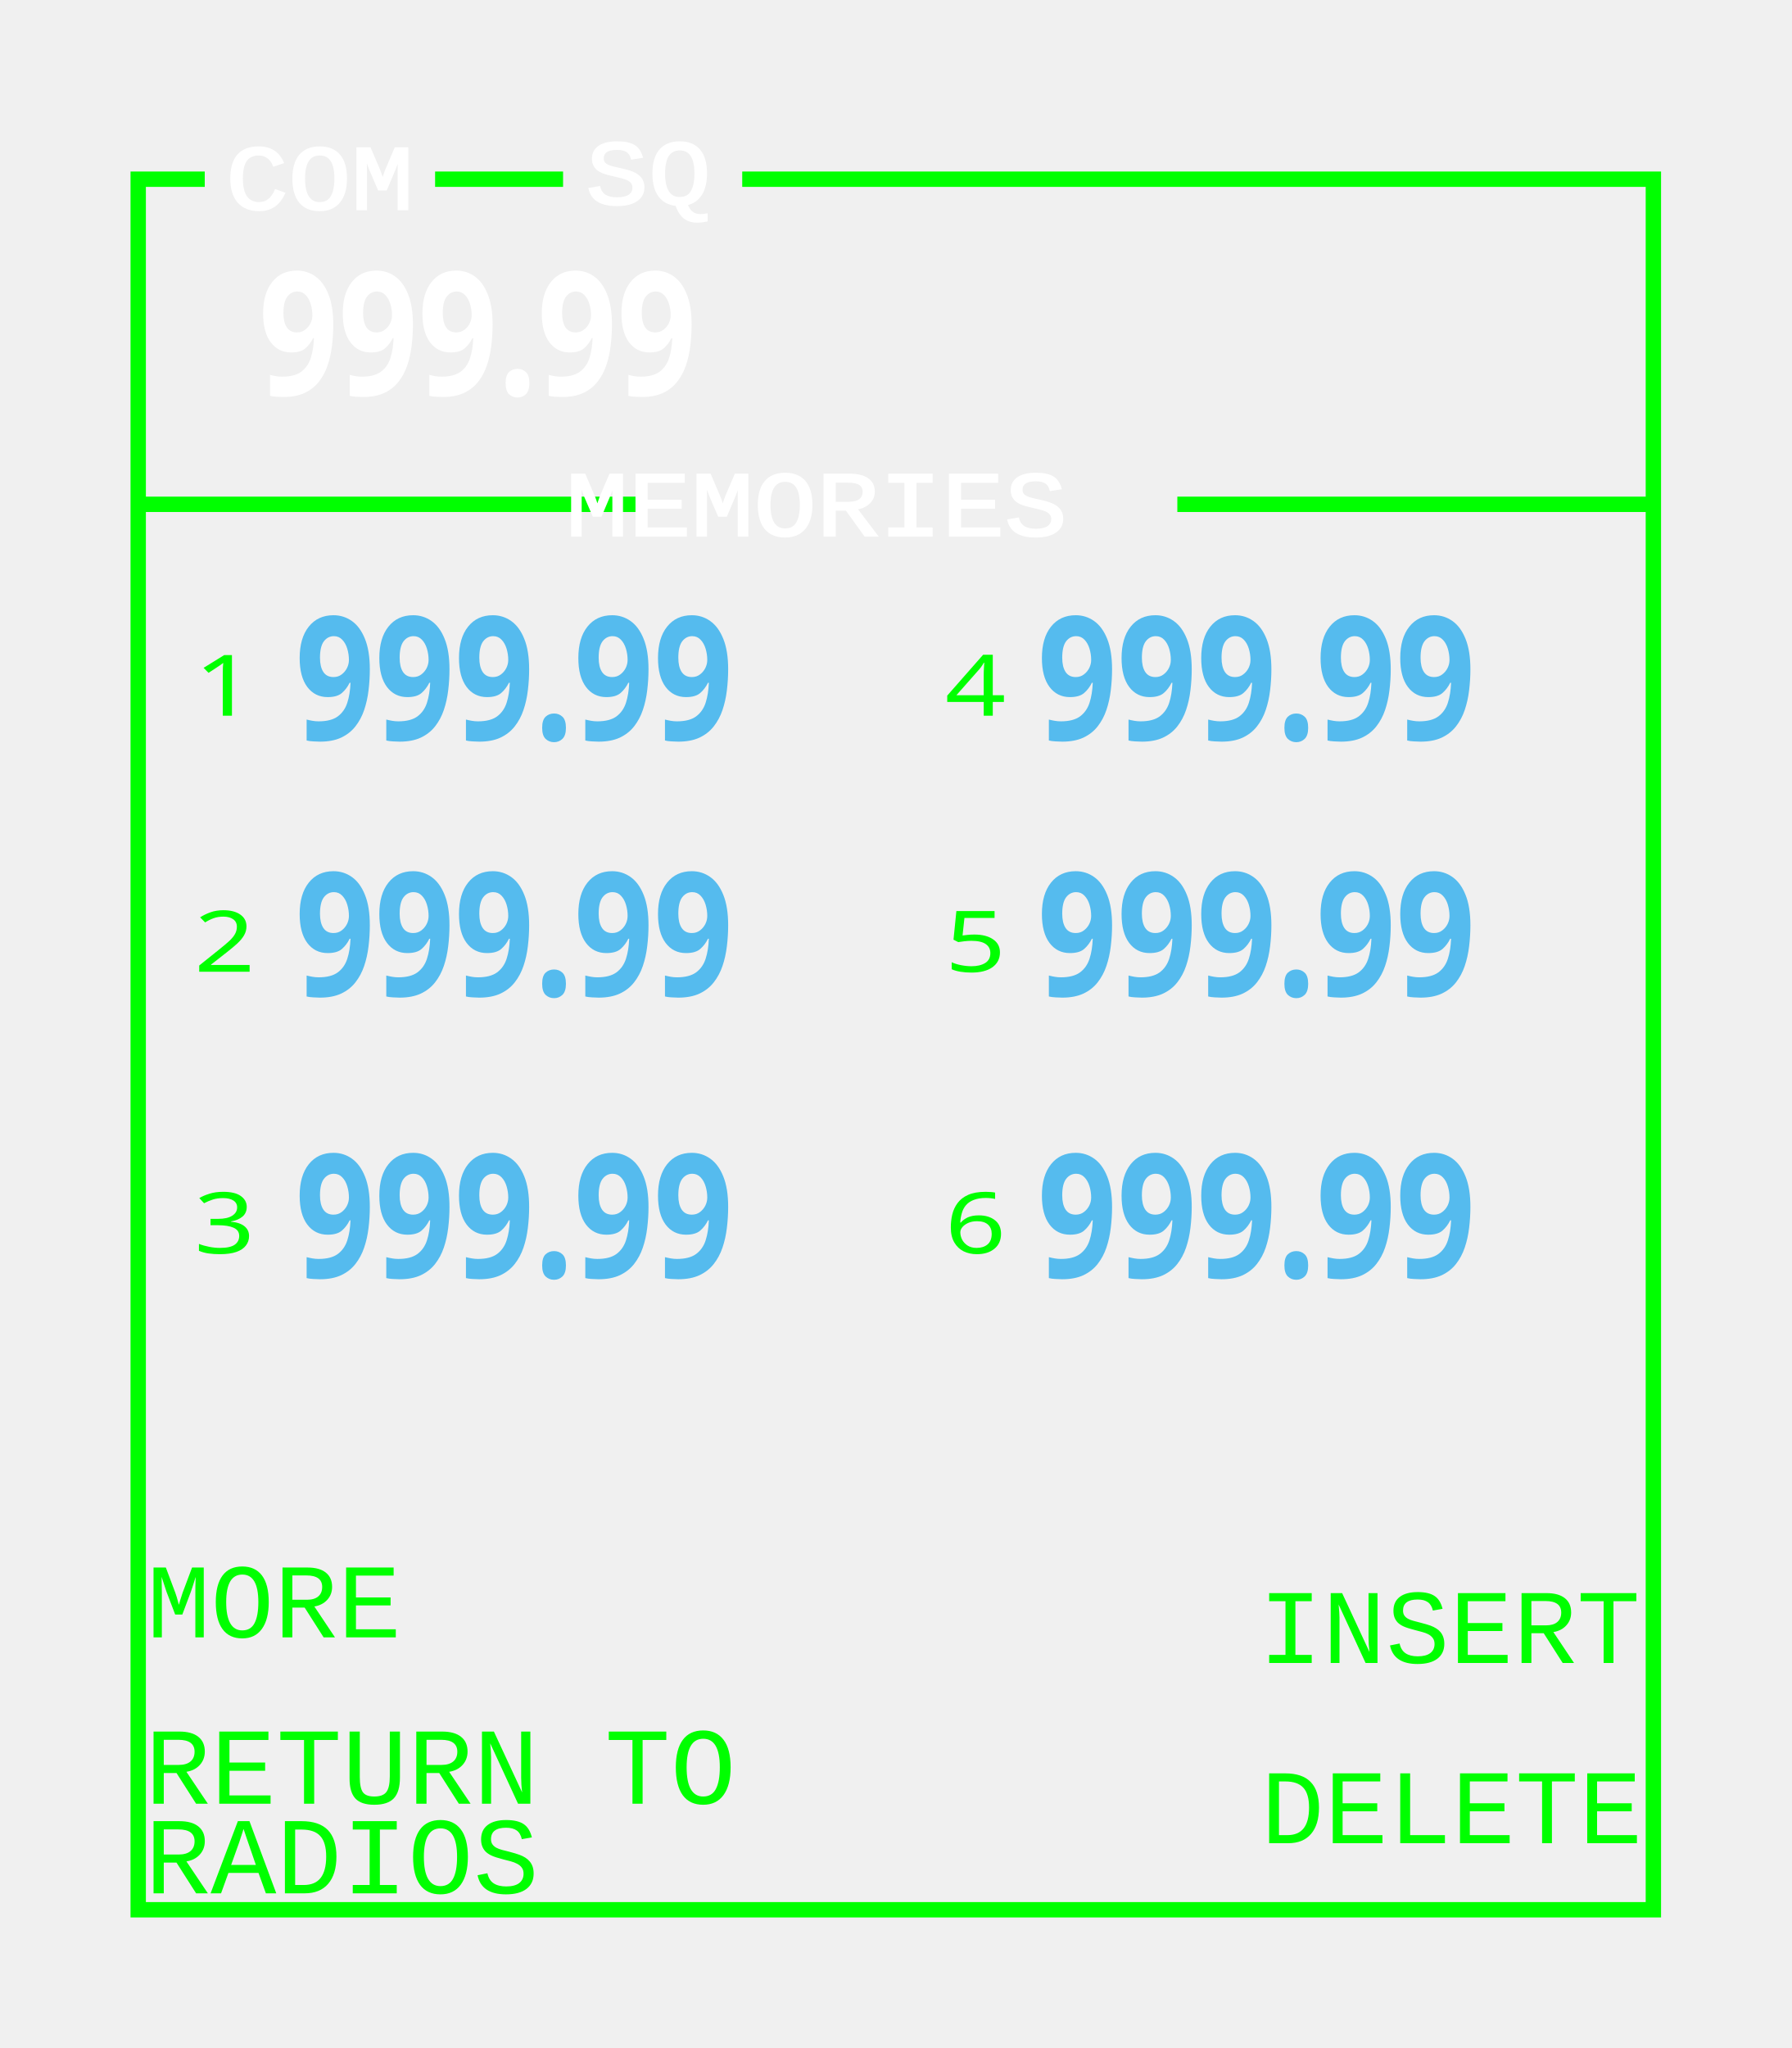
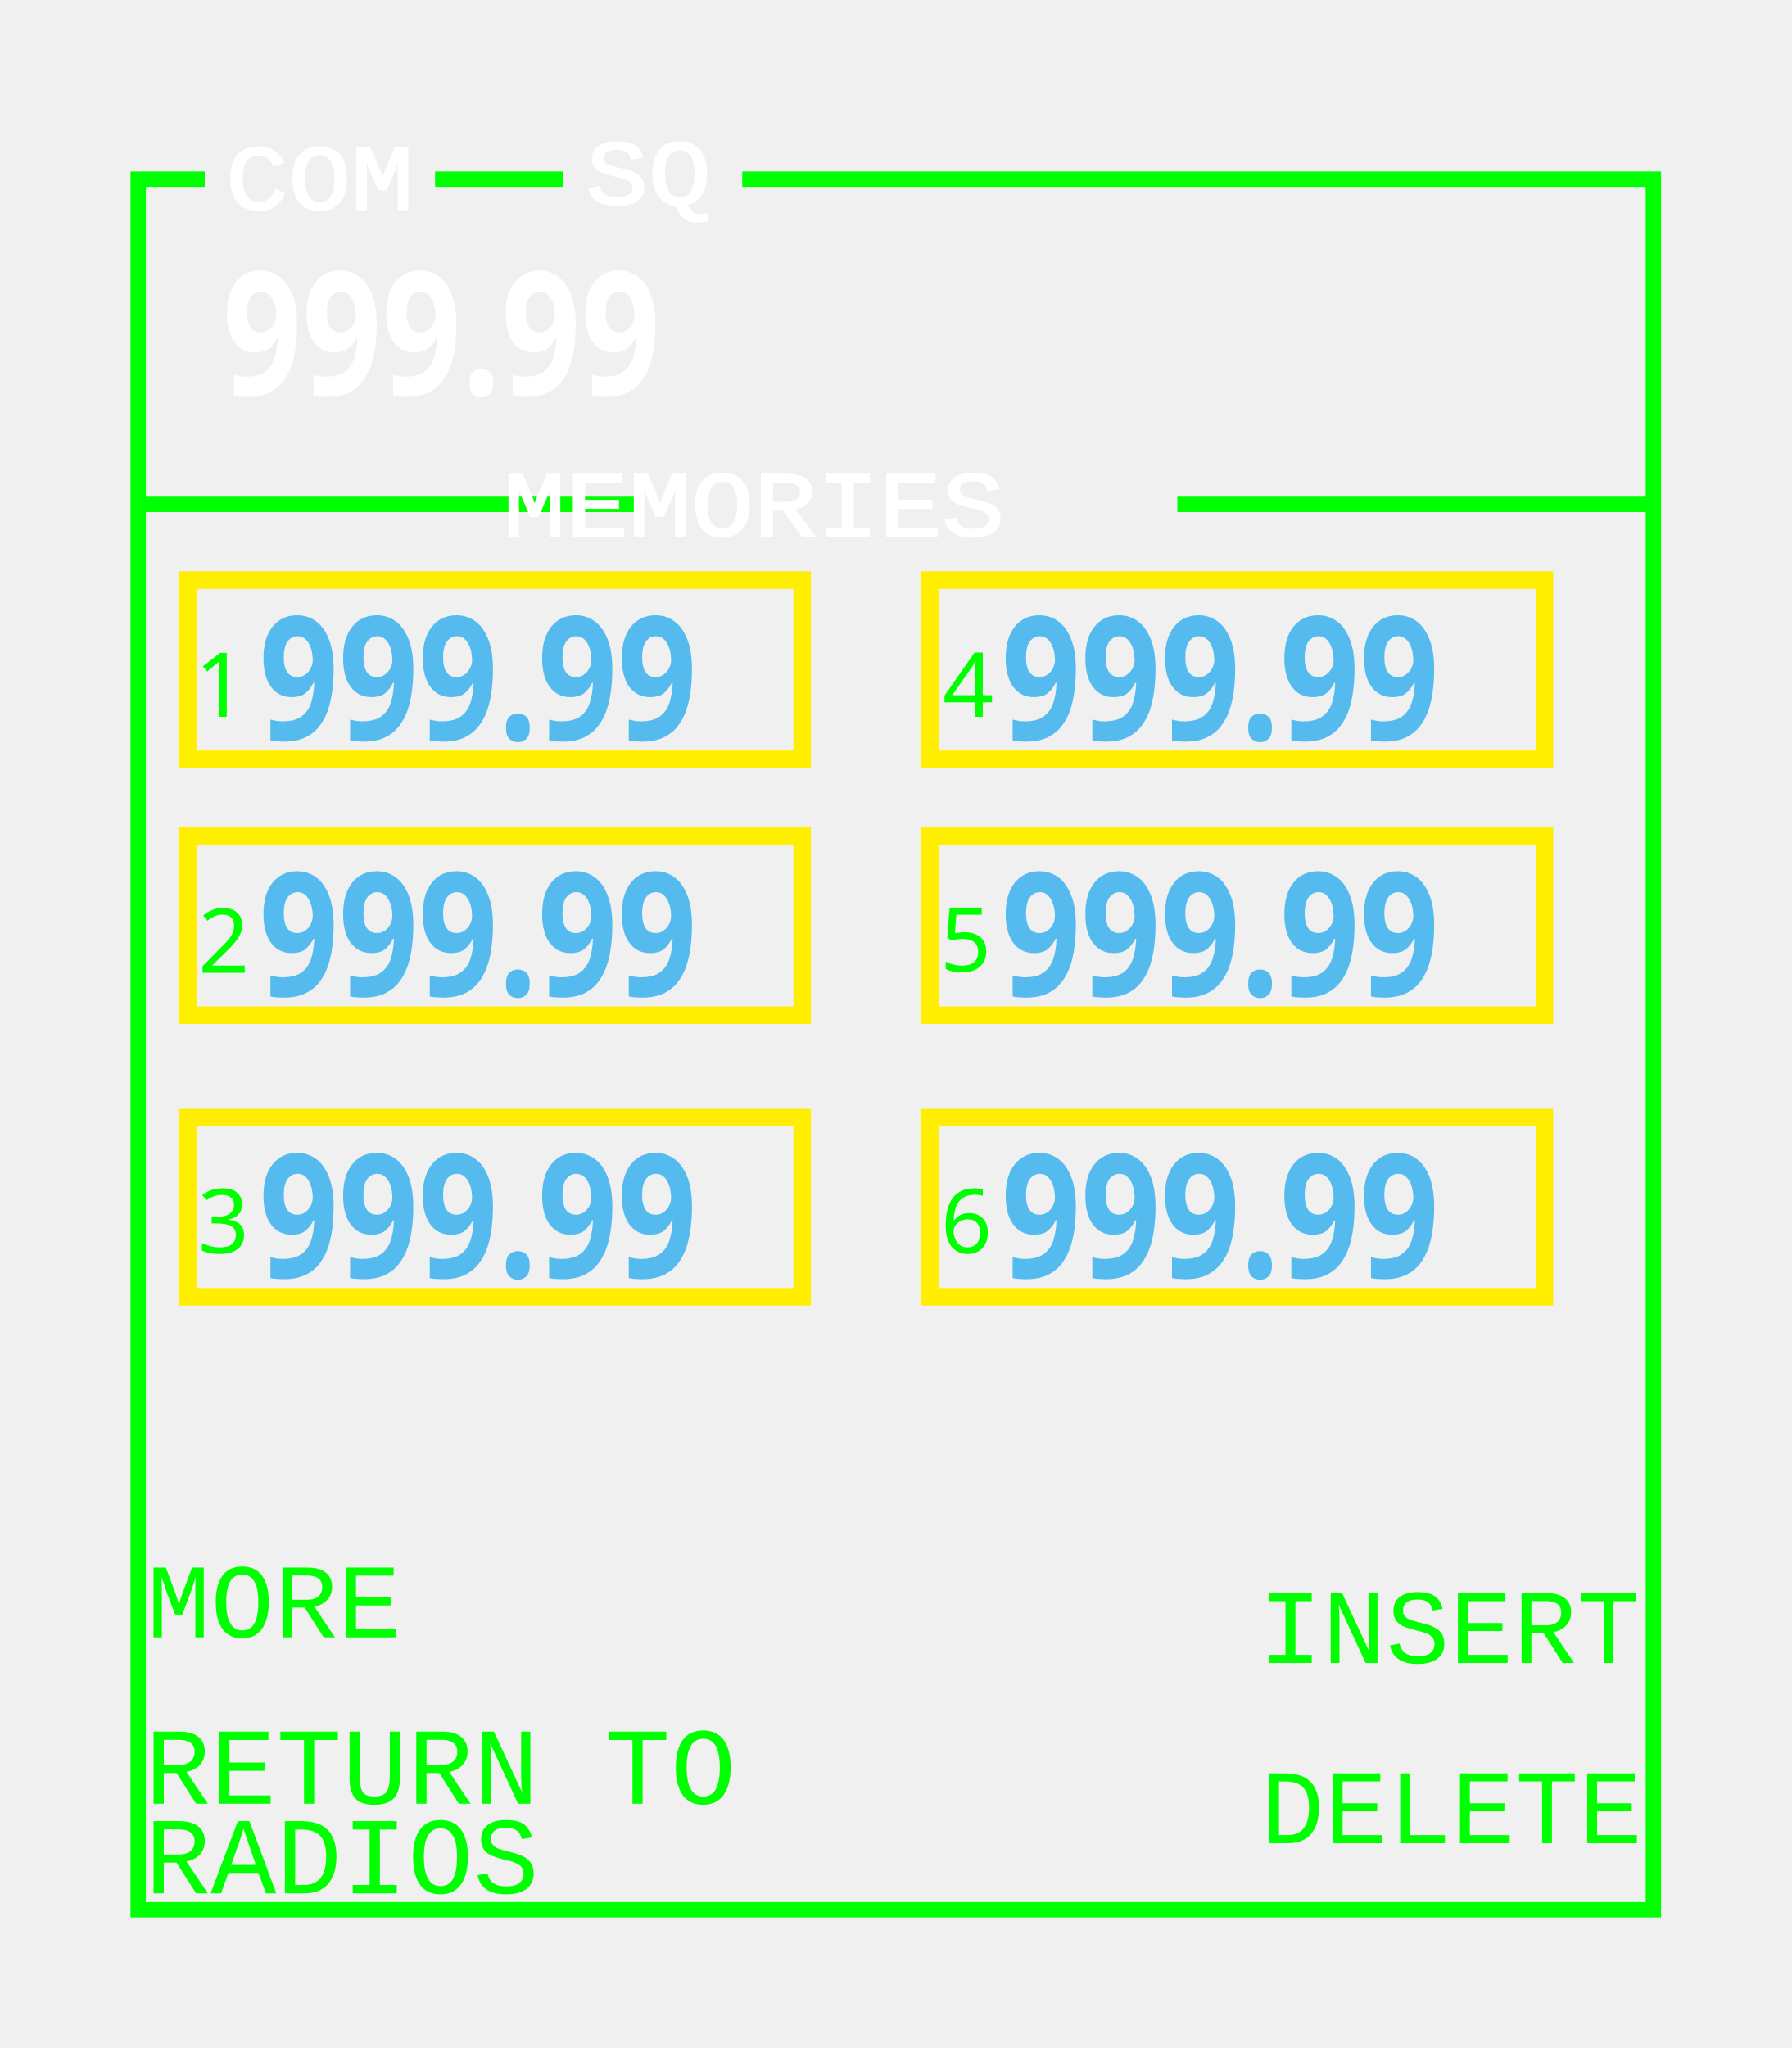
- <svg xmlns="http://www.w3.org/2000/svg" width="350" height="400" viewBox="0 0 350 400" id="memcom" version="1.1">
+ <svg xmlns="http://www.w3.org/2000/svg" width="350" height="400" version="0.0">
  <defs id="defsMemCom" />
-   <path id="path4542" d="m 230,98.5 93,0" style="fill:none;fill-opacity:1;fill-rule:evenodd;stroke:#00ff00;stroke-width:3;stroke-linecap:butt;stroke-linejoin:miter;stroke-miterlimit:4;stroke-dasharray:none;stroke-opacity:1" />
-   <path id="path4335" d="m 40,35 -13,0 0,338 296,0 0,-338 -178,0" style="fill:none;fill-opacity:1;fill-rule:evenodd;stroke:#00ff00;stroke-width:3;stroke-linecap:butt;stroke-linejoin:miter;stroke-miterlimit:4;stroke-dasharray:none;stroke-opacity:1" />
-   <path id="path4335-1" d="m 27,98.5 98,0" style="fill:#00ff00;fill-opacity:1;fill-rule:evenodd;stroke:#00ff00;stroke-width:3;stroke-linecap:butt;stroke-linejoin:miter;stroke-miterlimit:4;stroke-dasharray:none;stroke-opacity:1" />
-   <path id="path4554" d="m 85,35 25,0" style="fill:none;fill-opacity:1;fill-rule:evenodd;stroke:#00ff00;stroke-width:3;stroke-linecap:butt;stroke-linejoin:miter;stroke-miterlimit:4;stroke-dasharray:none;stroke-opacity:1" />
-   <text transform="scale(1.063158,0.9405942)" id="com" y="43.445" x="41.474" style="font-style:normal;font-variant:normal;font-weight:normal;font-stretch:normal;font-size:19.193px;line-height:125%;font-family:'Liberation Mono';-inkscape-font-specification:'Liberation Mono, Normal';text-align:start;letter-spacing:0px;word-spacing:0px;writing-mode:lr-tb;text-anchor:start;fill:#ffffff;fill-opacity:1;stroke:#ffffff;stroke-width:0.439;stroke-linecap:butt;stroke-linejoin:miter;stroke-miterlimit:4;stroke-dasharray:none;stroke-opacity:1" xml:space="preserve">
-     <tspan style="font-style:normal;font-variant:normal;font-weight:normal;font-stretch:normal;font-size:19.193px;line-height:125%;font-family:'Liberation Mono';-inkscape-font-specification:'Liberation Mono, Normal';text-align:start;writing-mode:lr-tb;text-anchor:start;fill:#ffffff;fill-opacity:1;stroke:#ffffff;stroke-width:0.439;stroke-miterlimit:4;stroke-dasharray:none;stroke-opacity:1" y="43.445" x="41.474" id="tspan4404">COM</tspan>
-   </text>
-   <text transform="scale(1.063158,0.9405942)" id="nav" y="42.394" x="107.634" style="font-style:normal;font-variant:normal;font-weight:normal;font-stretch:normal;font-size:19.193px;line-height:125%;font-family:'Liberation Mono';-inkscape-font-specification:'Liberation Mono, Normal';text-align:start;letter-spacing:0px;word-spacing:0px;writing-mode:lr-tb;text-anchor:start;fill:#ffffff;fill-opacity:1;stroke:#ffffff;stroke-width:0.439px;stroke-linecap:butt;stroke-linejoin:miter;stroke-opacity:1" xml:space="preserve">
-     <tspan style="fill:#ffffff;fill-opacity:1;stroke:#ffffff;stroke-width:0.439px;stroke-opacity:1" y="42.394" x="107.634" id="tspan4293">SQ</tspan>
-   </text>
-   <text transform="scale(1.063158,0.9405942)" id="adf1" y="111.211" x="167.309" style="font-style:normal;font-variant:normal;font-weight:normal;font-stretch:normal;font-size:19.193px;line-height:125%;font-family:'Liberation Mono';-inkscape-font-specification:'Liberation Mono, Normal';text-align:start;letter-spacing:0px;word-spacing:0px;writing-mode:lr-tb;text-anchor:start;fill:#ffffff;fill-opacity:1;stroke:#ffffff;stroke-width:0.439px;stroke-linecap:butt;stroke-linejoin:miter;stroke-opacity:1" xml:space="preserve">
-     <tspan y="111.211" x="167.309" id="tspan4341" style="text-align:center;text-anchor:middle;stroke-width:0.439px">MEMORIES</tspan>
-   </text>
-   <text transform="scale(0.8978869,1.113726)" id="comFreq" y="69.326" x="115.744" style="font-style:normal;font-variant:normal;font-weight:bold;font-stretch:normal;font-size:30.301px;line-height:125%;font-family:sans-serif;-inkscape-font-specification:'sans-serif, Bold';text-align:center;letter-spacing:0px;word-spacing:0px;writing-mode:lr-tb;text-anchor:middle;fill:#ffffff;fill-opacity:1;stroke:none;stroke-width:1px;stroke-linecap:butt;stroke-linejoin:miter;stroke-opacity:1" xml:space="preserve">
-     <tspan y="69.326" x="115.744" id="tspan4307">999.99</tspan>
-   </text>
-   <path id="comStbyRect" d="m -178.576,115 120,0 0,35 -120,0 z" style="opacity:1;fill:none;fill-opacity:1;fill-rule:nonzero;stroke:#ffee00;stroke-width:3.425;stroke-linecap:butt;stroke-linejoin:miter;stroke-miterlimit:4;stroke-dasharray:none;stroke-dashoffset:0;stroke-opacity:1" />
-   <text xml:space="default" id="return" y="352.291" x="28.309" style="font-style:normal;font-variant:normal;font-weight:normal;font-stretch:normal;font-size:27.708px;line-height:125%;font-family:'Liberation Mono';-inkscape-font-specification:'Liberation Mono, Normal';text-align:start;letter-spacing:0px;word-spacing:0px;writing-mode:lr-tb;text-anchor:start;fill:#00ff00;fill-opacity:1;stroke:none;stroke-width:1px;stroke-linecap:butt;stroke-linejoin:miter;stroke-opacity:1">
-     <tspan id="tspan4437" style="font-style:normal;font-variant:normal;font-weight:normal;font-stretch:normal;font-size:21.383px;line-height:125%;font-family:'Liberation Mono';-inkscape-font-specification:'Liberation Mono, Normal';text-align:start;writing-mode:lr-tb;text-anchor:start;fill:#00ff00;fill-opacity:1;stroke:none;stroke-opacity:1" x="28.309" y="352.291">RETURN TO</tspan>
-   </text>
-   <text transform="scale(1.12087,0.8921644)" id="adfNum" y="156.688" x="33.831" style="font-style:normal;font-variant:normal;font-weight:normal;font-stretch:normal;font-size:18.589px;line-height:125%;font-family:sans-serif;-inkscape-font-specification:'sans-serif, Normal';text-align:start;letter-spacing:0px;word-spacing:0px;writing-mode:lr-tb;text-anchor:start;fill:#00ff00;fill-opacity:1;stroke:none;stroke-width:0.418;stroke-linecap:butt;stroke-linejoin:miter;stroke-miterlimit:4;stroke-dasharray:none;stroke-opacity:1" xml:space="preserve">
-     <tspan style="font-style:normal;font-variant:normal;font-weight:normal;font-stretch:normal;font-size:18.589px;line-height:125%;font-family:sans-serif;-inkscape-font-specification:'sans-serif, Normal';text-align:start;writing-mode:lr-tb;text-anchor:start;fill:#00ff00;fill-opacity:1;stroke:none;stroke-width:0.418" y="156.688" x="33.831" id="tspan4416-4-6">1</tspan>
-   </text>
-   <text transform="scale(0.8978869,1.113726)" id="navFreq" y="129.765" x="123.697" style="font-style:normal;font-variant:normal;font-weight:bold;font-stretch:normal;font-size:30.301px;line-height:125%;font-family:sans-serif;-inkscape-font-specification:'sans-serif, Bold';text-align:center;letter-spacing:0px;word-spacing:0px;writing-mode:lr-tb;text-anchor:middle;fill:#55bbee;fill-opacity:1;stroke:none;stroke-width:1px;stroke-linecap:butt;stroke-linejoin:miter;stroke-opacity:1;" xml:space="preserve">
-     <tspan y="129.765" x="123.697" id="tspan4288-0">999.99</tspan>
-   </text>
-   <text transform="scale(1.12087,0.8921644)" id="adfNum-3" y="156.688" x="164.704" style="font-style:normal;font-variant:normal;font-weight:normal;font-stretch:normal;font-size:18.589px;line-height:125%;font-family:sans-serif;-inkscape-font-specification:'sans-serif, Normal';text-align:start;letter-spacing:0px;word-spacing:0px;writing-mode:lr-tb;text-anchor:start;fill:#00ff00;fill-opacity:1;stroke:none;stroke-width:0.418;stroke-linecap:butt;stroke-linejoin:miter;stroke-miterlimit:4;stroke-dasharray:none;stroke-opacity:1" xml:space="preserve">
-     <tspan style="font-style:normal;font-variant:normal;font-weight:normal;font-stretch:normal;font-size:18.589px;line-height:125%;font-family:sans-serif;-inkscape-font-specification:'sans-serif, Normal';text-align:start;writing-mode:lr-tb;text-anchor:start;fill:#00ff00;fill-opacity:1;stroke:none;stroke-width:0.418" y="156.688" x="164.704" id="tspan4416-4-6-6">4</tspan>
-   </text>
-   <text transform="scale(0.8978869,1.113726)" id="navFreq-7" y="129.765" x="285.187" style="font-style:normal;font-variant:normal;font-weight:bold;font-stretch:normal;font-size:30.301px;line-height:125%;font-family:sans-serif;-inkscape-font-specification:'sans-serif, Bold';text-align:center;letter-spacing:0px;word-spacing:0px;writing-mode:lr-tb;text-anchor:middle;fill:#55bbee;fill-opacity:1;stroke:none;stroke-width:1px;stroke-linecap:butt;stroke-linejoin:miter;stroke-opacity:1;" xml:space="preserve">
-     <tspan y="129.765" x="285.187" id="tspan4288-0-5">999.99</tspan>
-   </text>
-   <text xml:space="default" id="more" y="319.798" x="28.696" style="font-style:normal;font-variant:normal;font-weight:normal;font-stretch:normal;font-size:26.835px;line-height:125%;font-family:'Liberation Mono';-inkscape-font-specification:'Liberation Mono, Normal';text-align:start;letter-spacing:0px;word-spacing:0px;writing-mode:lr-tb;text-anchor:start;fill:#00ff00;fill-opacity:1;stroke:none;stroke-width:1px;stroke-linecap:butt;stroke-linejoin:miter;stroke-opacity:1">
-     <tspan style="font-style:normal;font-variant:normal;font-weight:normal;font-stretch:normal;font-size:20.709px;line-height:125%;font-family:'Liberation Mono';-inkscape-font-specification:'Liberation Mono, Normal';text-align:start;writing-mode:lr-tb;text-anchor:start;fill:#00ff00;fill-opacity:1;stroke:none;stroke-opacity:1" id="tspan4341-2" x="28.696" y="319.798">MORE</tspan>
-   </text>
-   <text xml:space="default" id="insert" y="324.798" x="320.461" style="font-style:normal;font-variant:normal;font-weight:normal;font-stretch:normal;font-size:26.835px;line-height:125%;font-family:'Liberation Mono';-inkscape-font-specification:'Liberation Mono, Normal';text-align:start;letter-spacing:0px;word-spacing:0px;writing-mode:lr-tb;text-anchor:start;fill:#00ff00;fill-opacity:1;stroke:none;stroke-width:1px;stroke-linecap:butt;stroke-linejoin:miter;stroke-opacity:1">
-     <tspan style="font-style:normal;font-variant:normal;font-weight:normal;font-stretch:normal;font-size:20.709px;line-height:125%;font-family:'Liberation Mono';-inkscape-font-specification:'Liberation Mono, Normal';text-align:end;writing-mode:lr-tb;text-anchor:end;fill:#00ff00;fill-opacity:1;stroke:none;stroke-opacity:1" id="tspan4341-2-5" x="320.461" y="324.798">INSERT</tspan>
-   </text>
-   <text xml:space="default" id="delete" y="360" x="320.865" style="font-style:normal;font-variant:normal;font-weight:normal;font-stretch:normal;font-size:26.835px;line-height:125%;font-family:'Liberation Mono';-inkscape-font-specification:'Liberation Mono, Normal';text-align:start;letter-spacing:0px;word-spacing:0px;writing-mode:lr-tb;text-anchor:start;fill:#00ff00;fill-opacity:1;stroke:none;stroke-width:1px;stroke-linecap:butt;stroke-linejoin:miter;stroke-opacity:1">
-     <tspan style="font-style:normal;font-variant:normal;font-weight:normal;font-stretch:normal;font-size:20.709px;line-height:125%;font-family:'Liberation Mono';-inkscape-font-specification:'Liberation Mono, Normal';text-align:end;writing-mode:lr-tb;text-anchor:end;fill:#00ff00;fill-opacity:1;stroke:none;stroke-opacity:1" id="tspan4341-2-5-2" x="320.865" y="360">DELETE</tspan>
-   </text>
-   <text transform="scale(1.12087,0.8921644)" id="adfNum-1" y="212.731" x="33.831" style="font-style:normal;font-variant:normal;font-weight:normal;font-stretch:normal;font-size:18.589px;line-height:125%;font-family:sans-serif;-inkscape-font-specification:'sans-serif, Normal';text-align:start;letter-spacing:0px;word-spacing:0px;writing-mode:lr-tb;text-anchor:start;fill:#00ff00;fill-opacity:1;stroke:none;stroke-width:0.418;stroke-linecap:butt;stroke-linejoin:miter;stroke-miterlimit:4;stroke-dasharray:none;stroke-opacity:1" xml:space="preserve">
-     <tspan style="font-style:normal;font-variant:normal;font-weight:normal;font-stretch:normal;font-size:18.589px;line-height:125%;font-family:sans-serif;-inkscape-font-specification:'sans-serif, Normal';text-align:start;writing-mode:lr-tb;text-anchor:start;fill:#00ff00;fill-opacity:1;stroke:none;stroke-width:0.418" y="212.731" x="33.831" id="tspan4416-4-6-2">2</tspan>
-   </text>
-   <text transform="scale(0.8978869,1.113726)" id="navFreq-70" y="174.659" x="123.697" style="font-style:normal;font-variant:normal;font-weight:bold;font-stretch:normal;font-size:30.301px;line-height:125%;font-family:sans-serif;-inkscape-font-specification:'sans-serif, Bold';text-align:center;letter-spacing:0px;word-spacing:0px;writing-mode:lr-tb;text-anchor:middle;fill:#55bbee;fill-opacity:1;stroke:none;stroke-width:1px;stroke-linecap:butt;stroke-linejoin:miter;stroke-opacity:1;" xml:space="preserve">
-     <tspan y="174.659" x="123.697" id="tspan4288-0-9">999.99</tspan>
-   </text>
-   <text transform="scale(1.12087,0.8921644)" id="adfNum-3-3" y="212.731" x="164.704" style="font-style:normal;font-variant:normal;font-weight:normal;font-stretch:normal;font-size:18.589px;line-height:125%;font-family:sans-serif;-inkscape-font-specification:'sans-serif, Normal';text-align:start;letter-spacing:0px;word-spacing:0px;writing-mode:lr-tb;text-anchor:start;fill:#00ff00;fill-opacity:1;stroke:none;stroke-width:0.418;stroke-linecap:butt;stroke-linejoin:miter;stroke-miterlimit:4;stroke-dasharray:none;stroke-opacity:1" xml:space="preserve">
-     <tspan style="font-style:normal;font-variant:normal;font-weight:normal;font-stretch:normal;font-size:18.589px;line-height:125%;font-family:sans-serif;-inkscape-font-specification:'sans-serif, Normal';text-align:start;writing-mode:lr-tb;text-anchor:start;fill:#00ff00;fill-opacity:1;stroke:none;stroke-width:0.418" y="212.731" x="164.704" id="tspan4416-4-6-6-6">5</tspan>
-   </text>
-   <text transform="scale(0.8978869,1.113726)" id="navFreq-7-0" y="174.659" x="285.187" style="font-style:normal;font-variant:normal;font-weight:bold;font-stretch:normal;font-size:30.301px;line-height:125%;font-family:sans-serif;-inkscape-font-specification:'sans-serif, Bold';text-align:center;letter-spacing:0px;word-spacing:0px;writing-mode:lr-tb;text-anchor:middle;fill:#55bbee;fill-opacity:1;stroke:none;stroke-width:1px;stroke-linecap:butt;stroke-linejoin:miter;stroke-opacity:1;" xml:space="preserve">
-     <tspan y="174.659" x="285.187" id="tspan4288-0-5-6">999.99</tspan>
-   </text>
-   <text transform="scale(1.12087,0.8921644)" id="adfNum-6" y="274.379" x="33.831" style="font-style:normal;font-variant:normal;font-weight:normal;font-stretch:normal;font-size:18.589px;line-height:125%;font-family:sans-serif;-inkscape-font-specification:'sans-serif, Normal';text-align:start;letter-spacing:0px;word-spacing:0px;writing-mode:lr-tb;text-anchor:start;fill:#00ff00;fill-opacity:1;stroke:none;stroke-width:0.418;stroke-linecap:butt;stroke-linejoin:miter;stroke-miterlimit:4;stroke-dasharray:none;stroke-opacity:1" xml:space="preserve">
-     <tspan style="font-style:normal;font-variant:normal;font-weight:normal;font-stretch:normal;font-size:18.589px;line-height:125%;font-family:sans-serif;-inkscape-font-specification:'sans-serif, Normal';text-align:start;writing-mode:lr-tb;text-anchor:start;fill:#00ff00;fill-opacity:1;stroke:none;stroke-width:0.418" y="274.379" x="33.831" id="tspan4416-4-6-1">3</tspan>
-   </text>
-   <text transform="scale(0.8978869,1.113726)" id="navFreq-8" y="224.043" x="123.697" style="font-style:normal;font-variant:normal;font-weight:bold;font-stretch:normal;font-size:30.301px;line-height:125%;font-family:sans-serif;-inkscape-font-specification:'sans-serif, Bold';text-align:center;letter-spacing:0px;word-spacing:0px;writing-mode:lr-tb;text-anchor:middle;fill:#55bbee;fill-opacity:1;stroke:none;stroke-width:1px;stroke-linecap:butt;stroke-linejoin:miter;stroke-opacity:1;" xml:space="preserve">
-     <tspan y="224.043" x="123.697" id="tspan4288-0-7">999.99</tspan>
-   </text>
-   <text transform="scale(1.12087,0.8921644)" id="adfNum-3-9" y="274.379" x="164.704" style="font-style:normal;font-variant:normal;font-weight:normal;font-stretch:normal;font-size:18.589px;line-height:125%;font-family:sans-serif;-inkscape-font-specification:'sans-serif, Normal';text-align:start;letter-spacing:0px;word-spacing:0px;writing-mode:lr-tb;text-anchor:start;fill:#00ff00;fill-opacity:1;stroke:none;stroke-width:0.418;stroke-linecap:butt;stroke-linejoin:miter;stroke-miterlimit:4;stroke-dasharray:none;stroke-opacity:1" xml:space="preserve">
-     <tspan style="font-style:normal;font-variant:normal;font-weight:normal;font-stretch:normal;font-size:18.589px;line-height:125%;font-family:sans-serif;-inkscape-font-specification:'sans-serif, Normal';text-align:start;writing-mode:lr-tb;text-anchor:start;fill:#00ff00;fill-opacity:1;stroke:none;stroke-width:0.418" y="274.379" x="164.704" id="tspan4416-4-6-6-2">6</tspan>
-   </text>
-   <text transform="scale(0.8978869,1.113726)" id="navFreq-7-02" y="224.043" x="285.187" style="font-style:normal;font-variant:normal;font-weight:bold;font-stretch:normal;font-size:30.301px;line-height:125%;font-family:sans-serif;-inkscape-font-specification:'sans-serif, Bold';text-align:center;letter-spacing:0px;word-spacing:0px;writing-mode:lr-tb;text-anchor:middle;fill:#55bbee;fill-opacity:1;stroke:none;stroke-width:1px;stroke-linecap:butt;stroke-linejoin:miter;stroke-opacity:1;" xml:space="preserve">
-     <tspan y="224.043" x="285.187" id="tspan4288-0-5-3">999.99</tspan>
-   </text>
-   <text xml:space="default" id="return-3" y="369.791" x="28.309" style="font-style:normal;font-variant:normal;font-weight:normal;font-stretch:normal;font-size:27.708px;line-height:125%;font-family:'Liberation Mono';-inkscape-font-specification:'Liberation Mono, Normal';text-align:start;letter-spacing:0px;word-spacing:0px;writing-mode:lr-tb;text-anchor:start;fill:#00ff00;fill-opacity:1;stroke:none;stroke-width:1px;stroke-linecap:butt;stroke-linejoin:miter;stroke-opacity:1">
-     <tspan id="tspan4437-7" style="font-style:normal;font-variant:normal;font-weight:normal;font-stretch:normal;font-size:21.383px;line-height:125%;font-family:'Liberation Mono';-inkscape-font-specification:'Liberation Mono, Normal';text-align:start;writing-mode:lr-tb;text-anchor:start;fill:#00ff00;fill-opacity:1;stroke:none;stroke-opacity:1" x="28.309" y="369.791">RADIOS</tspan>
-   </text>
+   <g id="frame">
+     <path style="fill:none;fill-opacity:1;fill-rule:evenodd;stroke:#00ff00;stroke-width:3;stroke-linecap:butt;stroke-linejoin:miter;stroke-miterlimit:4;stroke-dasharray:none;stroke-opacity:1" d="m 230,98.5 93,0" id="path4542" />
+     <path style="fill:none;fill-opacity:1;fill-rule:evenodd;stroke:#00ff00;stroke-width:3;stroke-linecap:butt;stroke-linejoin:miter;stroke-miterlimit:4;stroke-dasharray:none;stroke-opacity:1" d="m 40,35 -13,0 0,338 296,0 0,-338 -178,0" id="path4335" />
+     <path style="fill:#00ff00;fill-opacity:1;fill-rule:evenodd;stroke:#00ff00;stroke-width:3;stroke-linecap:butt;stroke-linejoin:miter;stroke-miterlimit:4;stroke-dasharray:none;stroke-opacity:1" d="m 27,98.5 98,0" id="path4335-1" />
+     <path style="fill:none;fill-opacity:1;fill-rule:evenodd;stroke:#00ff00;stroke-width:3;stroke-linecap:butt;stroke-linejoin:miter;stroke-miterlimit:4;stroke-dasharray:none;stroke-opacity:1" d="m 85,35 25,0" id="path4554" />
+   </g>
+   <g id="header">
+     <text xml:space="preserve" style="font-style:normal;font-variant:normal;font-weight:normal;font-stretch:normal;font-size:19.193px;line-height:125%;font-family:'Liberation Mono';-inkscape-font-specification:'Liberation Mono, Normal';text-align:start;letter-spacing:0px;word-spacing:0px;writing-mode:lr-tb;text-anchor:start;fill:#ffffff;fill-opacity:1;stroke:#ffffff;stroke-width:0.439;stroke-linecap:butt;stroke-linejoin:miter;stroke-miterlimit:4;stroke-dasharray:none;stroke-opacity:1" x="41.474" y="43.445" id="com" transform="scale(1.063158,0.9405942)">
+       <tspan id="tspan4404" x="41.474" y="43.445" style="font-style:normal;font-variant:normal;font-weight:normal;font-stretch:normal;font-size:19.193px;line-height:125%;font-family:'Liberation Mono';-inkscape-font-specification:'Liberation Mono, Normal';text-align:start;writing-mode:lr-tb;text-anchor:start;fill:#ffffff;fill-opacity:1;stroke:#ffffff;stroke-width:0.439;stroke-miterlimit:4;stroke-dasharray:none;stroke-opacity:1">COM</tspan>
+     </text>
+     <text xml:space="preserve" style="font-style:normal;font-variant:normal;font-weight:normal;font-stretch:normal;font-size:19.193px;line-height:125%;font-family:'Liberation Mono';-inkscape-font-specification:'Liberation Mono, Normal';text-align:start;letter-spacing:0px;word-spacing:0px;writing-mode:lr-tb;text-anchor:start;fill:#ffffff;fill-opacity:1;stroke:#ffffff;stroke-width:0.439px;stroke-linecap:butt;stroke-linejoin:miter;stroke-opacity:1" x="107.634" y="42.394" id="sq" transform="scale(1.063158,0.9405942)">
+       <tspan id="tspan4293" x="107.634" y="42.394" style="fill:#ffffff;fill-opacity:1;stroke:#ffffff;stroke-width:0.439px;stroke-opacity:1">SQ</tspan>
+     </text>
+     <text xml:space="preserve" style="font-style:normal;font-variant:normal;font-weight:normal;font-stretch:normal;font-size:19.193px;line-height:125%;font-family:'Liberation Mono';-inkscape-font-specification:'Liberation Mono, Normal';text-align:start;letter-spacing:0px;word-spacing:0px;writing-mode:lr-tb;text-anchor:start;fill:#ffffff;fill-opacity:1;stroke:#ffffff;stroke-width:0.439px;stroke-linecap:butt;stroke-linejoin:miter;stroke-opacity:1" x="167.309" y="111.211" id="adf1" transform="scale(1.063158,0.9405942)">
+       <tspan style="text-align:center;text-anchor:middle;stroke-width:0.439px" id="tspan4341" x="167.309" y="111.211">MEMORIES</tspan>
+     </text>
+     <text xml:space="preserve" style="font-style:normal;font-variant:normal;font-weight:bold;font-stretch:normal;font-size:30.301px;line-height:125%;font-family:sans-serif;-inkscape-font-specification:'sans-serif, Bold';text-align:center;letter-spacing:0px;word-spacing:0px;writing-mode:lr-tb;text-anchor:middle;fill:#ffffff;fill-opacity:1;stroke:none;stroke-width:1px;stroke-linecap:butt;stroke-linejoin:miter;stroke-opacity:1" x="115.744" y="69.326" id="comFreq" transform="scale(0.8978869,1.113726)">
+       <tspan id="tspan4307" x="115.744" y="69.326">999.99</tspan>
+     </text>
+   </g>
+   <g id="numbers">
+     <text xml:space="preserve" style="font-style:normal;font-variant:normal;font-weight:normal;font-stretch:normal;font-size:18.589px;line-height:125%;font-family:sans-serif;-inkscape-font-specification:'sans-serif, Normal';text-align:start;letter-spacing:0px;word-spacing:0px;writing-mode:lr-tb;text-anchor:start;fill:#00ff00;fill-opacity:1;stroke:none;stroke-width:0.418;stroke-linecap:butt;stroke-linejoin:miter;stroke-miterlimit:4;stroke-dasharray:none;stroke-opacity:1" x="38.077" y="140" id="n1">
+       <tspan id="tspan4416-4-6" x="38.077" y="140" style="font-style:normal;font-variant:normal;font-weight:normal;font-stretch:normal;font-size:17.5px;line-height:125%;font-family:sans-serif;-inkscape-font-specification:'sans-serif, Normal';text-align:start;writing-mode:lr-tb;text-anchor:start;fill:#00ff00;fill-opacity:1;stroke:none;stroke-width:0.418">1</tspan>
+     </text>
+     <text xml:space="preserve" style="font-style:normal;font-variant:normal;font-weight:normal;font-stretch:normal;font-size:18.589px;line-height:125%;font-family:sans-serif;-inkscape-font-specification:'sans-serif, Normal';text-align:start;letter-spacing:0px;word-spacing:0px;writing-mode:lr-tb;text-anchor:start;fill:#00ff00;fill-opacity:1;stroke:none;stroke-width:0.418;stroke-linecap:butt;stroke-linejoin:miter;stroke-miterlimit:4;stroke-dasharray:none;stroke-opacity:1" x="184.146" y="140" id="n4">
+       <tspan id="tspan4416-4-6-6" x="184.146" y="140" style="font-style:normal;font-variant:normal;font-weight:normal;font-stretch:normal;font-size:17.5px;line-height:125%;font-family:sans-serif;-inkscape-font-specification:'sans-serif, Normal';text-align:start;writing-mode:lr-tb;text-anchor:start;fill:#00ff00;fill-opacity:1;stroke:none;stroke-width:0.418">4</tspan>
+     </text>
+     <text xml:space="preserve" style="font-style:normal;font-variant:normal;font-weight:normal;font-stretch:normal;font-size:18.589px;line-height:125%;font-family:sans-serif;-inkscape-font-specification:'sans-serif, Normal';text-align:start;letter-spacing:0px;word-spacing:0px;writing-mode:lr-tb;text-anchor:start;fill:#00ff00;fill-opacity:1;stroke:none;stroke-width:0.418;stroke-linecap:butt;stroke-linejoin:miter;stroke-miterlimit:4;stroke-dasharray:none;stroke-opacity:1" x="38.718" y="190" id="n2">
+       <tspan id="tspan4416-4-6-2" x="38.718" y="190" style="font-style:normal;font-variant:normal;font-weight:normal;font-stretch:normal;font-size:17.5px;line-height:125%;font-family:sans-serif;-inkscape-font-specification:'sans-serif, Normal';text-align:start;writing-mode:lr-tb;text-anchor:start;fill:#00ff00;fill-opacity:1;stroke:none;stroke-width:0.418">2</tspan>
+     </text>
+     <text xml:space="preserve" style="font-style:normal;font-variant:normal;font-weight:normal;font-stretch:normal;font-size:18.589px;line-height:125%;font-family:sans-serif;-inkscape-font-specification:'sans-serif, Normal';text-align:start;letter-spacing:0px;word-spacing:0px;writing-mode:lr-tb;text-anchor:start;fill:#00ff00;fill-opacity:1;stroke:none;stroke-width:0.418;stroke-linecap:butt;stroke-linejoin:miter;stroke-miterlimit:4;stroke-dasharray:none;stroke-opacity:1" x="183.65" y="189.752" id="n5">
+       <tspan id="tspan4416-4-6-6-6" x="183.65" y="189.752" style="font-style:normal;font-variant:normal;font-weight:normal;font-stretch:normal;font-size:17.5px;line-height:125%;font-family:sans-serif;-inkscape-font-specification:'sans-serif, Normal';text-align:start;writing-mode:lr-tb;text-anchor:start;fill:#00ff00;fill-opacity:1;stroke:none;stroke-width:0.418">5</tspan>
+     </text>
+     <text xml:space="preserve" style="font-style:normal;font-variant:normal;font-weight:normal;font-stretch:normal;font-size:18.589px;line-height:125%;font-family:sans-serif;-inkscape-font-specification:'sans-serif, Normal';text-align:start;letter-spacing:0px;word-spacing:0px;writing-mode:lr-tb;text-anchor:start;fill:#00ff00;fill-opacity:1;stroke:none;stroke-width:0.418;stroke-linecap:butt;stroke-linejoin:miter;stroke-miterlimit:4;stroke-dasharray:none;stroke-opacity:1" x="38.667" y="244.752" id="n3">
+       <tspan id="tspan4416-4-6-1" x="38.667" y="244.752" style="font-style:normal;font-variant:normal;font-weight:normal;font-stretch:normal;font-size:17.5px;line-height:125%;font-family:sans-serif;-inkscape-font-specification:'sans-serif, Normal';text-align:start;writing-mode:lr-tb;text-anchor:start;fill:#00ff00;fill-opacity:1;stroke:none;stroke-width:0.418">3</tspan>
+     </text>
+     <text xml:space="preserve" style="font-style:normal;font-variant:normal;font-weight:normal;font-stretch:normal;font-size:18.589px;line-height:125%;font-family:sans-serif;-inkscape-font-specification:'sans-serif, Normal';text-align:start;letter-spacing:0px;word-spacing:0px;writing-mode:lr-tb;text-anchor:start;fill:#00ff00;fill-opacity:1;stroke:none;stroke-width:0.418;stroke-linecap:butt;stroke-linejoin:miter;stroke-miterlimit:4;stroke-dasharray:none;stroke-opacity:1" x="183.778" y="244.752" id="n6">
+       <tspan id="tspan4416-4-6-6-2" x="183.778" y="244.752" style="font-style:normal;font-variant:normal;font-weight:normal;font-stretch:normal;font-size:17.5px;line-height:125%;font-family:sans-serif;-inkscape-font-specification:'sans-serif, Normal';text-align:start;writing-mode:lr-tb;text-anchor:start;fill:#00ff00;fill-opacity:1;stroke:none;stroke-width:0.418">6</tspan>
+     </text>
+   </g>
+   <g id="memory">
+     <text xml:space="preserve" style="font-style:normal;font-variant:normal;font-weight:bold;font-stretch:normal;font-size:30.301px;line-height:125%;font-family:sans-serif;-inkscape-font-specification:'sans-serif, Bold';text-align:center;letter-spacing:0px;word-spacing:0px;writing-mode:lr-tb;text-anchor:middle;fill:#55bbee;fill-opacity:1;stroke:none;stroke-width:1px;stroke-linecap:butt;stroke-linejoin:miter;stroke-opacity:1" x="123.697" y="129.765" id="mem1" transform="scale(0.8978869,1.113726)">
+       <tspan id="tspan4288-0" x="123.697" y="129.765">999.99</tspan>
+     </text>
+     <text xml:space="preserve" style="font-style:normal;font-variant:normal;font-weight:bold;font-stretch:normal;font-size:30.301px;line-height:125%;font-family:sans-serif;-inkscape-font-specification:'sans-serif, Bold';text-align:center;letter-spacing:0px;word-spacing:0px;writing-mode:lr-tb;text-anchor:middle;fill:#55bbee;fill-opacity:1;stroke:none;stroke-width:1px;stroke-linecap:butt;stroke-linejoin:miter;stroke-opacity:1" x="123.697" y="174.659" id="mem2" transform="scale(0.8978869,1.113726)">
+       <tspan id="tspan4288-0-9" x="123.697" y="174.659">999.99</tspan>
+     </text>
+     <text xml:space="preserve" style="font-style:normal;font-variant:normal;font-weight:bold;font-stretch:normal;font-size:30.301px;line-height:125%;font-family:sans-serif;-inkscape-font-specification:'sans-serif, Bold';text-align:center;letter-spacing:0px;word-spacing:0px;writing-mode:lr-tb;text-anchor:middle;fill:#55bbee;fill-opacity:1;stroke:none;stroke-width:1px;stroke-linecap:butt;stroke-linejoin:miter;stroke-opacity:1" x="123.697" y="224.043" id="mem3" transform="scale(0.8978869,1.113726)">
+       <tspan id="tspan4288-0-7" x="123.697" y="224.043">999.99</tspan>
+     </text>
+     <text xml:space="preserve" style="font-style:normal;font-variant:normal;font-weight:bold;font-stretch:normal;font-size:30.301px;line-height:125%;font-family:sans-serif;-inkscape-font-specification:'sans-serif, Bold';text-align:center;letter-spacing:0px;word-spacing:0px;writing-mode:lr-tb;text-anchor:middle;fill:#55bbee;fill-opacity:1;stroke:none;stroke-width:1px;stroke-linecap:butt;stroke-linejoin:miter;stroke-opacity:1" x="285.187" y="129.765" id="mem4" transform="scale(0.8978869,1.113726)">
+       <tspan id="tspan4288-0-5" x="285.187" y="129.765">999.99</tspan>
+     </text>
+     <text xml:space="preserve" style="font-style:normal;font-variant:normal;font-weight:bold;font-stretch:normal;font-size:30.301px;line-height:125%;font-family:sans-serif;-inkscape-font-specification:'sans-serif, Bold';text-align:center;letter-spacing:0px;word-spacing:0px;writing-mode:lr-tb;text-anchor:middle;fill:#55bbee;fill-opacity:1;stroke:none;stroke-width:1px;stroke-linecap:butt;stroke-linejoin:miter;stroke-opacity:1" x="285.187" y="174.659" id="mem5" transform="scale(0.8978869,1.113726)">
+       <tspan id="tspan4288-0-5-6" x="285.187" y="174.659">999.99</tspan>
+     </text>
+     <text xml:space="preserve" style="font-style:normal;font-variant:normal;font-weight:bold;font-stretch:normal;font-size:30.301px;line-height:125%;font-family:sans-serif;-inkscape-font-specification:'sans-serif, Bold';text-align:center;letter-spacing:0px;word-spacing:0px;writing-mode:lr-tb;text-anchor:middle;fill:#55bbee;fill-opacity:1;stroke:none;stroke-width:1px;stroke-linecap:butt;stroke-linejoin:miter;stroke-opacity:1" x="285.187" y="224.043" id="mem6" transform="scale(0.8978869,1.113726)">
+       <tspan id="tspan4288-0-5-3" x="285.187" y="224.043">999.99</tspan>
+     </text>
+   </g>
+   <g id="footer">
+     <text style="font-style:normal;font-variant:normal;font-weight:normal;font-stretch:normal;font-size:27.708px;line-height:125%;font-family:'Liberation Mono';-inkscape-font-specification:'Liberation Mono, Normal';text-align:start;letter-spacing:0px;word-spacing:0px;writing-mode:lr-tb;text-anchor:start;fill:#00ff00;fill-opacity:1;stroke:none;stroke-width:1px;stroke-linecap:butt;stroke-linejoin:miter;stroke-opacity:1" x="28.309" y="352.291" id="return" xml:space="default">
+       <tspan y="352.291" x="28.309" style="font-style:normal;font-variant:normal;font-weight:normal;font-stretch:normal;font-size:21.383px;line-height:125%;font-family:'Liberation Mono';-inkscape-font-specification:'Liberation Mono, Normal';text-align:start;writing-mode:lr-tb;text-anchor:start;fill:#00ff00;fill-opacity:1;stroke:none;stroke-opacity:1" id="tspan4437">RETURN TO</tspan>
+     </text>
+     <text style="font-style:normal;font-variant:normal;font-weight:normal;font-stretch:normal;font-size:26.835px;line-height:125%;font-family:'Liberation Mono';-inkscape-font-specification:'Liberation Mono, Normal';text-align:start;letter-spacing:0px;word-spacing:0px;writing-mode:lr-tb;text-anchor:start;fill:#00ff00;fill-opacity:1;stroke:none;stroke-width:1px;stroke-linecap:butt;stroke-linejoin:miter;stroke-opacity:1" x="28.696" y="319.798" id="more" xml:space="default">
+       <tspan y="319.798" x="28.696" id="tspan4341-2" style="font-style:normal;font-variant:normal;font-weight:normal;font-stretch:normal;font-size:20.709px;line-height:125%;font-family:'Liberation Mono';-inkscape-font-specification:'Liberation Mono, Normal';text-align:start;writing-mode:lr-tb;text-anchor:start;fill:#00ff00;fill-opacity:1;stroke:none;stroke-opacity:1">MORE</tspan>
+     </text>
+     <text style="font-style:normal;font-variant:normal;font-weight:normal;font-stretch:normal;font-size:26.835px;line-height:125%;font-family:'Liberation Mono';-inkscape-font-specification:'Liberation Mono, Normal';text-align:start;letter-spacing:0px;word-spacing:0px;writing-mode:lr-tb;text-anchor:start;fill:#00ff00;fill-opacity:1;stroke:none;stroke-width:1px;stroke-linecap:butt;stroke-linejoin:miter;stroke-opacity:1" x="320.461" y="324.798" id="insert" xml:space="default">
+       <tspan y="324.798" x="320.461" id="tspan4341-2-5" style="font-style:normal;font-variant:normal;font-weight:normal;font-stretch:normal;font-size:20.709px;line-height:125%;font-family:'Liberation Mono';-inkscape-font-specification:'Liberation Mono, Normal';text-align:end;writing-mode:lr-tb;text-anchor:end;fill:#00ff00;fill-opacity:1;stroke:none;stroke-opacity:1">INSERT</tspan>
+     </text>
+     <text style="font-style:normal;font-variant:normal;font-weight:normal;font-stretch:normal;font-size:26.835px;line-height:125%;font-family:'Liberation Mono';-inkscape-font-specification:'Liberation Mono, Normal';text-align:start;letter-spacing:0px;word-spacing:0px;writing-mode:lr-tb;text-anchor:start;fill:#00ff00;fill-opacity:1;stroke:none;stroke-width:1px;stroke-linecap:butt;stroke-linejoin:miter;stroke-opacity:1" x="320.865" y="360" id="delete" xml:space="default">
+       <tspan y="360" x="320.865" id="tspan4341-2-5-2" style="font-style:normal;font-variant:normal;font-weight:normal;font-stretch:normal;font-size:20.709px;line-height:125%;font-family:'Liberation Mono';-inkscape-font-specification:'Liberation Mono, Normal';text-align:end;writing-mode:lr-tb;text-anchor:end;fill:#00ff00;fill-opacity:1;stroke:none;stroke-opacity:1">DELETE</tspan>
+     </text>
+     <text style="font-style:normal;font-variant:normal;font-weight:normal;font-stretch:normal;font-size:27.708px;line-height:125%;font-family:'Liberation Mono';-inkscape-font-specification:'Liberation Mono, Normal';text-align:start;letter-spacing:0px;word-spacing:0px;writing-mode:lr-tb;text-anchor:start;fill:#00ff00;fill-opacity:1;stroke:none;stroke-width:1px;stroke-linecap:butt;stroke-linejoin:miter;stroke-opacity:1" x="28.309" y="369.791" id="radios" xml:space="default">
+       <tspan y="369.791" x="28.309" style="font-style:normal;font-variant:normal;font-weight:normal;font-stretch:normal;font-size:21.383px;line-height:125%;font-family:'Liberation Mono';-inkscape-font-specification:'Liberation Mono, Normal';text-align:start;writing-mode:lr-tb;text-anchor:start;fill:#00ff00;fill-opacity:1;stroke:none;stroke-opacity:1" id="tspan4437-7">RADIOS</tspan>
+     </text>
+   </g>
+   <g id="rects">
+     <path style="opacity:1;fill:none;fill-opacity:1;fill-rule:nonzero;stroke:#ffee00;stroke-width:3.425;stroke-linecap:butt;stroke-linejoin:miter;stroke-miterlimit:4;stroke-dasharray:none;stroke-dashoffset:0;stroke-opacity:1" d="m 36.712,113.288 120,0 0,35 -120,0 z" id="rect1" />
+     <path style="opacity:1;fill:none;fill-opacity:1;fill-rule:nonzero;stroke:#ffee00;stroke-width:3.425;stroke-linecap:butt;stroke-linejoin:miter;stroke-miterlimit:4;stroke-dasharray:none;stroke-dashoffset:0;stroke-opacity:1" d="m 36.712,163.288 120,0 0,35 -120,0 z" id="rect2" />
+     <path style="opacity:1;fill:none;fill-opacity:1;fill-rule:nonzero;stroke:#ffee00;stroke-width:3.425;stroke-linecap:butt;stroke-linejoin:miter;stroke-miterlimit:4;stroke-dasharray:none;stroke-dashoffset:0;stroke-opacity:1" d="m 36.712,218.288 120,0 0,35 -120,0 z" id="rect3" />
+     <path style="opacity:1;fill:none;fill-opacity:1;fill-rule:nonzero;stroke:#ffee00;stroke-width:3.425;stroke-linecap:butt;stroke-linejoin:miter;stroke-miterlimit:4;stroke-dasharray:none;stroke-dashoffset:0;stroke-opacity:1" d="m 181.712,113.288 120,0 0,35 -120,0 z" id="rect4" />
+     <path style="opacity:1;fill:none;fill-opacity:1;fill-rule:nonzero;stroke:#ffee00;stroke-width:3.425;stroke-linecap:butt;stroke-linejoin:miter;stroke-miterlimit:4;stroke-dasharray:none;stroke-dashoffset:0;stroke-opacity:1" d="m 181.712,163.288 120,0 0,35 -120,0 z" id="rect5" />
+     <path style="opacity:1;fill:none;fill-opacity:1;fill-rule:nonzero;stroke:#ffee00;stroke-width:3.425;stroke-linecap:butt;stroke-linejoin:miter;stroke-miterlimit:4;stroke-dasharray:none;stroke-dashoffset:0;stroke-opacity:1" d="m 181.712,218.288 120,0 0,35 -120,0 z" id="rect6" />
+   </g>
</svg>
